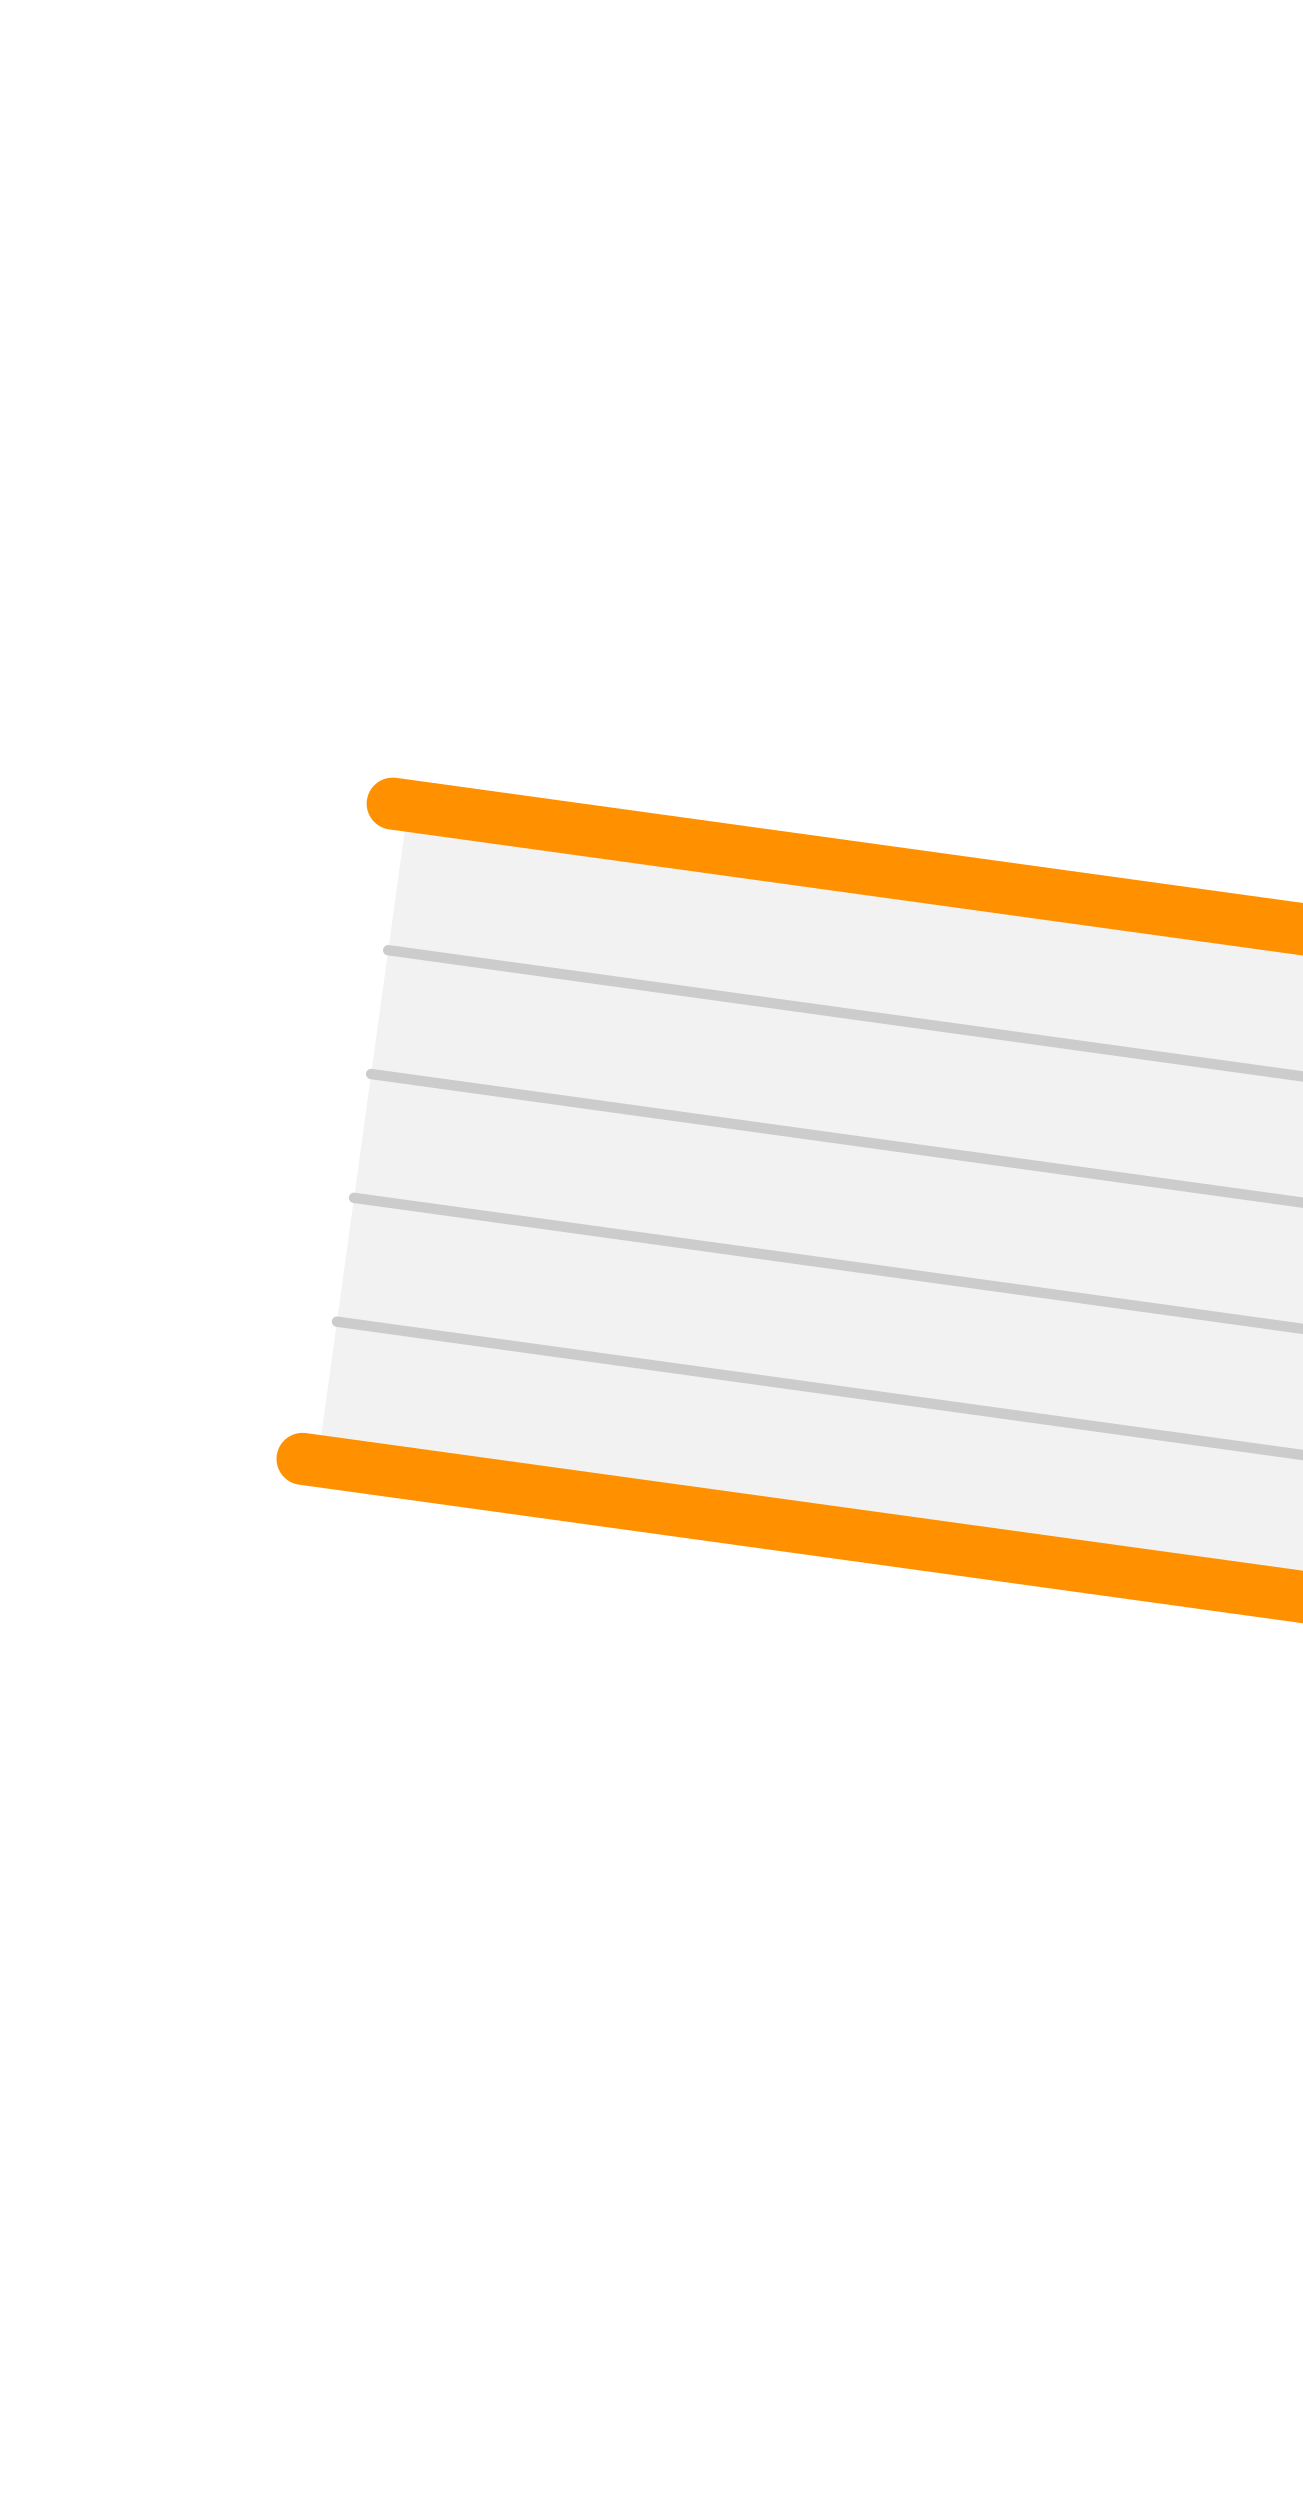
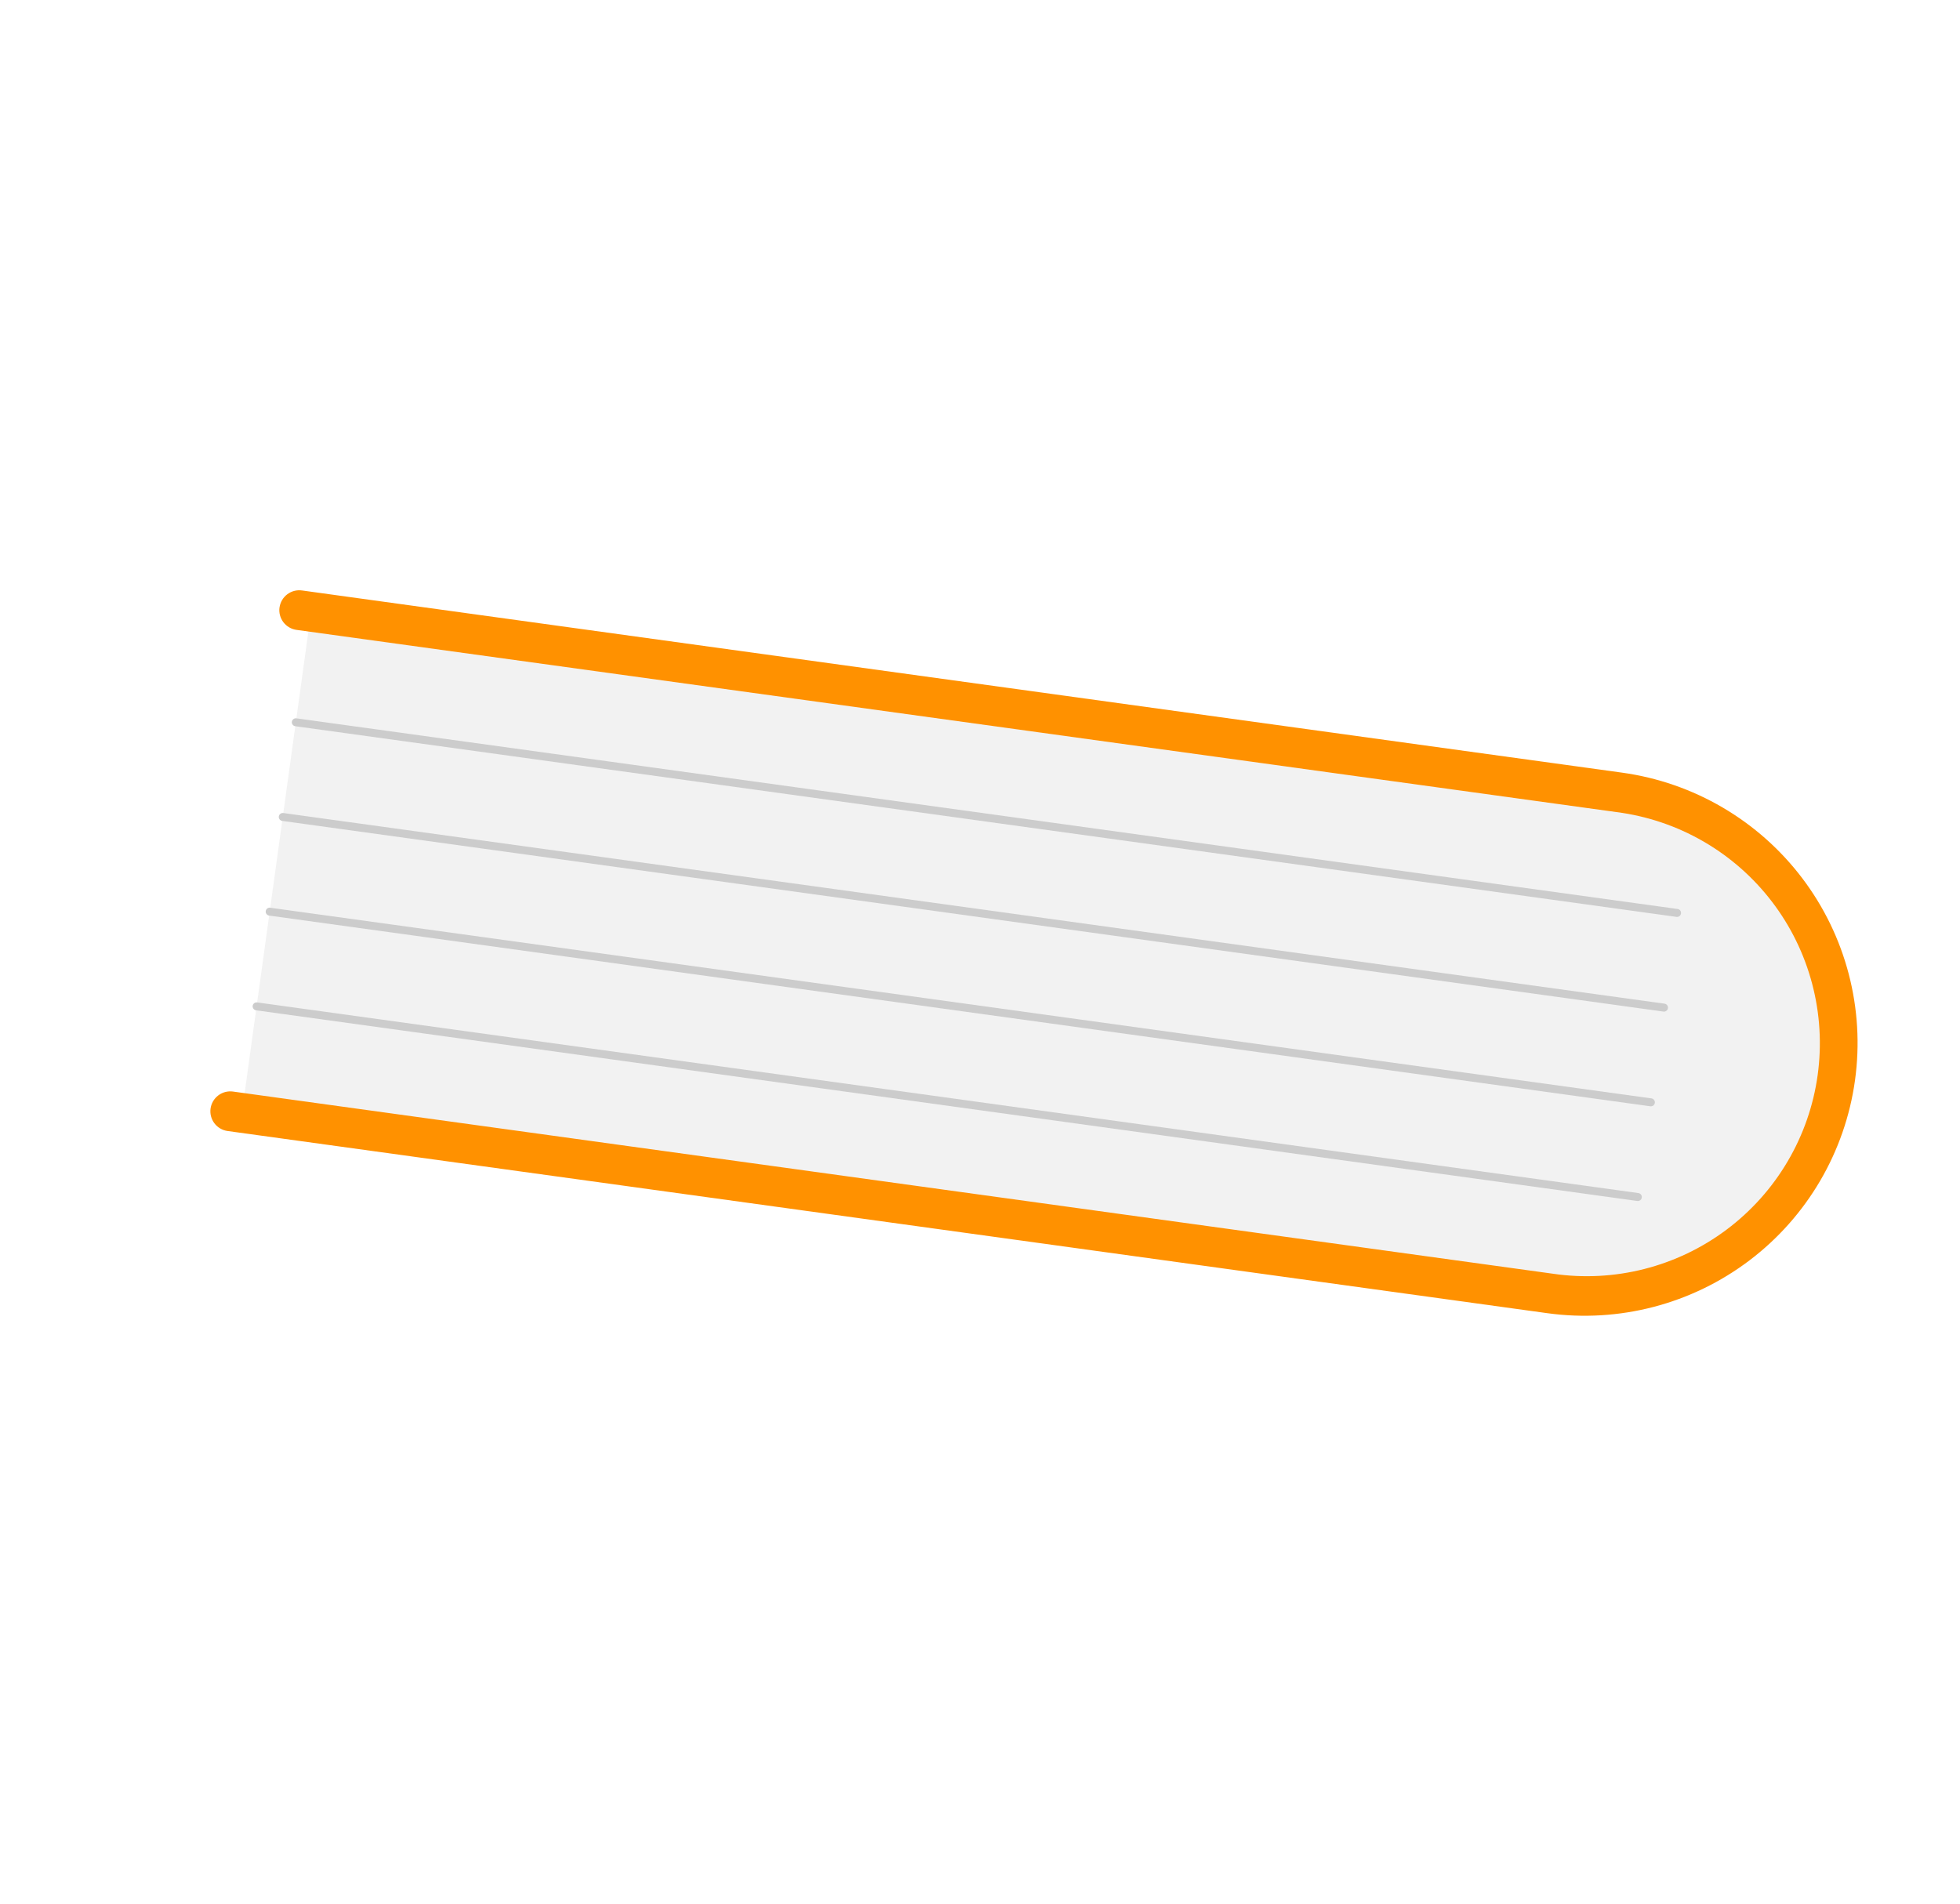
- <svg xmlns="http://www.w3.org/2000/svg" width="125" height="240" viewBox="0 0 125 240" fill="none">
-   <path d="M30.365 141.247L39.254 76.859L200.572 99.126C218.952 101.663 231.912 118.171 229.462 135.922C227.011 153.674 210.063 166.053 191.683 163.515L30.365 141.247Z" fill="#F2F2F2" />
-   <path d="M35.224 76.808C35.315 76.151 35.663 75.557 36.191 75.157C36.719 74.757 37.385 74.583 38.042 74.673L203.718 97.542C212.717 98.784 220.853 103.55 226.338 110.791C231.822 118.033 234.205 127.156 232.963 136.154C231.721 145.152 226.955 153.289 219.714 158.773C212.473 164.258 203.35 166.641 194.351 165.399L28.672 142.526C28.022 142.428 27.436 142.077 27.043 141.551C26.649 141.024 26.478 140.363 26.568 139.712C26.658 139.06 27.001 138.47 27.523 138.07C28.045 137.67 28.704 137.491 29.356 137.573L195.038 160.443C198.86 161.006 202.756 160.806 206.501 159.855C210.246 158.904 213.765 157.221 216.855 154.902C219.946 152.583 222.546 149.675 224.506 146.345C226.466 143.016 227.748 139.331 228.276 135.504C228.804 131.677 228.569 127.783 227.583 124.047C226.598 120.311 224.883 116.807 222.536 113.738C220.189 110.669 217.257 108.095 213.91 106.165C210.563 104.236 206.867 102.988 203.035 102.495L37.356 79.623C36.699 79.532 36.105 79.184 35.705 78.656C35.305 78.127 35.13 77.462 35.221 76.805L35.224 76.808Z" fill="#FF9100" />
-   <path d="M32.415 126.387L205.771 150.32C205.837 150.329 205.9 150.35 205.957 150.383C206.014 150.416 206.064 150.46 206.104 150.513C206.144 150.565 206.173 150.625 206.19 150.689C206.206 150.752 206.21 150.819 206.201 150.884C206.192 150.949 206.171 151.012 206.137 151.069C206.104 151.126 206.06 151.176 206.007 151.215C205.954 151.255 205.894 151.284 205.831 151.3C205.767 151.317 205.7 151.32 205.635 151.311L32.279 127.378C32.148 127.359 32.03 127.289 31.95 127.184C31.871 127.078 31.836 126.946 31.854 126.815C31.872 126.684 31.941 126.565 32.046 126.485C32.151 126.405 32.284 126.37 32.415 126.387Z" fill="#CCCCCC" />
-   <path d="M34.052 114.501L207.409 138.434C207.474 138.443 207.537 138.464 207.594 138.497C207.651 138.53 207.701 138.574 207.741 138.627C207.781 138.679 207.81 138.739 207.827 138.803C207.843 138.866 207.847 138.933 207.839 138.998C207.83 139.063 207.808 139.126 207.774 139.183C207.741 139.24 207.697 139.29 207.644 139.329C207.592 139.369 207.532 139.398 207.468 139.414C207.404 139.431 207.338 139.434 207.272 139.425L33.917 115.486C33.786 115.467 33.668 115.398 33.589 115.292C33.509 115.187 33.475 115.054 33.493 114.923C33.511 114.792 33.58 114.674 33.685 114.594C33.79 114.514 33.922 114.478 34.053 114.496L34.052 114.501Z" fill="#CCCCCC" />
-   <path d="M35.697 102.612L209.053 126.545C209.118 126.554 209.181 126.575 209.238 126.608C209.295 126.641 209.345 126.685 209.385 126.738C209.425 126.79 209.454 126.85 209.471 126.914C209.488 126.977 209.492 127.044 209.483 127.109C209.474 127.174 209.452 127.237 209.419 127.294C209.386 127.351 209.341 127.4 209.289 127.44C209.236 127.48 209.176 127.509 209.112 127.525C209.049 127.542 208.982 127.545 208.917 127.536L35.56 103.603C35.43 103.584 35.311 103.514 35.232 103.409C35.152 103.303 35.118 103.17 35.136 103.04C35.154 102.909 35.223 102.79 35.328 102.71C35.433 102.63 35.566 102.595 35.697 102.612Z" fill="#CCCCCC" />
-   <path d="M37.338 90.725L210.694 114.658C210.759 114.667 210.822 114.688 210.879 114.721C210.936 114.754 210.986 114.798 211.026 114.851C211.066 114.903 211.096 114.963 211.112 115.027C211.129 115.09 211.133 115.157 211.124 115.222C211.115 115.287 211.093 115.35 211.06 115.407C211.027 115.464 210.982 115.513 210.93 115.553C210.877 115.593 210.817 115.622 210.753 115.638C210.69 115.655 210.623 115.658 210.558 115.649L37.202 91.715C37.137 91.706 37.074 91.685 37.017 91.652C36.96 91.619 36.91 91.575 36.87 91.522C36.83 91.47 36.801 91.41 36.784 91.347C36.767 91.283 36.763 91.216 36.772 91.151C36.781 91.086 36.803 91.023 36.837 90.966C36.87 90.909 36.914 90.86 36.967 90.82C37.019 90.781 37.079 90.752 37.143 90.735C37.207 90.719 37.273 90.715 37.339 90.724L37.338 90.725Z" fill="#CCCCCC" />
+ <svg xmlns="http://www.w3.org/2000/svg" width="246" height="239" viewBox="0 0 246 239" fill="none">
+   <path d="M30.225 140.696L39.114 76.307L200.432 98.575C218.812 101.112 231.772 117.62 229.322 135.371C226.872 153.123 209.923 165.502 191.543 162.964L30.225 140.696Z" fill="#F2F2F2" />
+   <path d="M35.084 76.257C35.175 75.6 35.523 75.006 36.051 74.606C36.58 74.205 37.245 74.031 37.902 74.122L203.579 96.991C212.577 98.233 220.713 102.999 226.198 110.24C231.682 117.481 234.065 126.604 232.823 135.603C231.581 144.601 226.815 152.738 219.574 158.222C212.333 163.706 203.21 166.09 194.211 164.848L28.532 141.974C27.882 141.876 27.297 141.526 26.903 140.999C26.509 140.473 26.338 139.812 26.428 139.16C26.518 138.509 26.861 137.919 27.383 137.519C27.905 137.118 28.564 136.94 29.216 137.022L194.898 159.892C198.72 160.455 202.617 160.255 206.361 159.304C210.106 158.353 213.625 156.669 216.715 154.35C219.806 152.032 222.406 149.124 224.366 145.794C226.327 142.465 227.608 138.78 228.136 134.953C228.664 131.125 228.429 127.231 227.443 123.495C226.458 119.76 224.743 116.256 222.396 113.187C220.049 110.118 217.117 107.544 213.77 105.614C210.423 103.684 206.727 102.437 202.895 101.944L37.216 79.071C36.559 78.981 35.966 78.633 35.565 78.105C35.165 77.576 34.991 76.91 35.081 76.254L35.084 76.257Z" fill="#FF9100" />
+   <path d="M32.275 125.836L205.632 149.769C205.697 149.778 205.76 149.799 205.817 149.832C205.874 149.865 205.924 149.909 205.964 149.962C206.004 150.014 206.033 150.074 206.05 150.137C206.066 150.201 206.07 150.268 206.061 150.333C206.052 150.398 206.031 150.461 205.997 150.518C205.964 150.575 205.92 150.624 205.867 150.664C205.814 150.704 205.755 150.732 205.691 150.749C205.627 150.765 205.561 150.769 205.495 150.76L32.139 126.826C32.008 126.808 31.89 126.738 31.81 126.632C31.731 126.527 31.696 126.394 31.714 126.263C31.732 126.132 31.801 126.014 31.906 125.934C32.011 125.854 32.144 125.818 32.275 125.836Z" fill="#CCCCCC" />
+   <path d="M33.912 113.95L207.269 137.883C207.334 137.892 207.397 137.913 207.454 137.946C207.511 137.979 207.561 138.023 207.601 138.076C207.641 138.128 207.67 138.188 207.687 138.251C207.704 138.315 207.708 138.382 207.699 138.447C207.69 138.512 207.668 138.575 207.634 138.632C207.601 138.689 207.557 138.738 207.504 138.778C207.452 138.818 207.392 138.847 207.328 138.863C207.264 138.879 207.198 138.883 207.132 138.874L33.777 114.935C33.647 114.916 33.528 114.847 33.449 114.741C33.369 114.635 33.335 114.503 33.353 114.372C33.371 114.241 33.44 114.123 33.545 114.042C33.65 113.962 33.782 113.927 33.913 113.944L33.912 113.95Z" fill="#CCCCCC" />
+   <path d="M35.557 102.061L208.913 125.994C208.979 126.003 209.041 126.024 209.099 126.057C209.156 126.09 209.205 126.134 209.245 126.186C209.285 126.239 209.315 126.299 209.331 126.362C209.348 126.426 209.352 126.492 209.343 126.558C209.334 126.623 209.312 126.686 209.279 126.743C209.246 126.8 209.201 126.849 209.149 126.889C209.096 126.928 209.036 126.957 208.972 126.974C208.909 126.99 208.842 126.994 208.777 126.985L35.42 103.051C35.29 103.033 35.172 102.963 35.092 102.857C35.013 102.752 34.978 102.619 34.996 102.488C35.014 102.357 35.083 102.239 35.188 102.159C35.293 102.079 35.426 102.043 35.557 102.061Z" fill="#CCCCCC" />
+   <path d="M37.198 90.174L210.554 114.107C210.62 114.116 210.683 114.137 210.74 114.17C210.797 114.203 210.847 114.247 210.886 114.299C210.926 114.352 210.956 114.412 210.972 114.475C210.989 114.539 210.993 114.605 210.984 114.671C210.975 114.736 210.953 114.799 210.92 114.856C210.887 114.913 210.842 114.962 210.79 115.002C210.737 115.042 210.677 115.07 210.614 115.087C210.55 115.103 210.483 115.107 210.418 115.098L37.062 91.164C36.997 91.155 36.934 91.134 36.877 91.101C36.82 91.068 36.77 91.024 36.73 90.971C36.69 90.919 36.661 90.859 36.644 90.795C36.627 90.732 36.623 90.665 36.632 90.6C36.641 90.535 36.663 90.472 36.697 90.415C36.73 90.358 36.774 90.308 36.827 90.269C36.879 90.229 36.939 90.2 37.003 90.184C37.067 90.168 37.133 90.164 37.199 90.173L37.198 90.174Z" fill="#CCCCCC" />
</svg>
